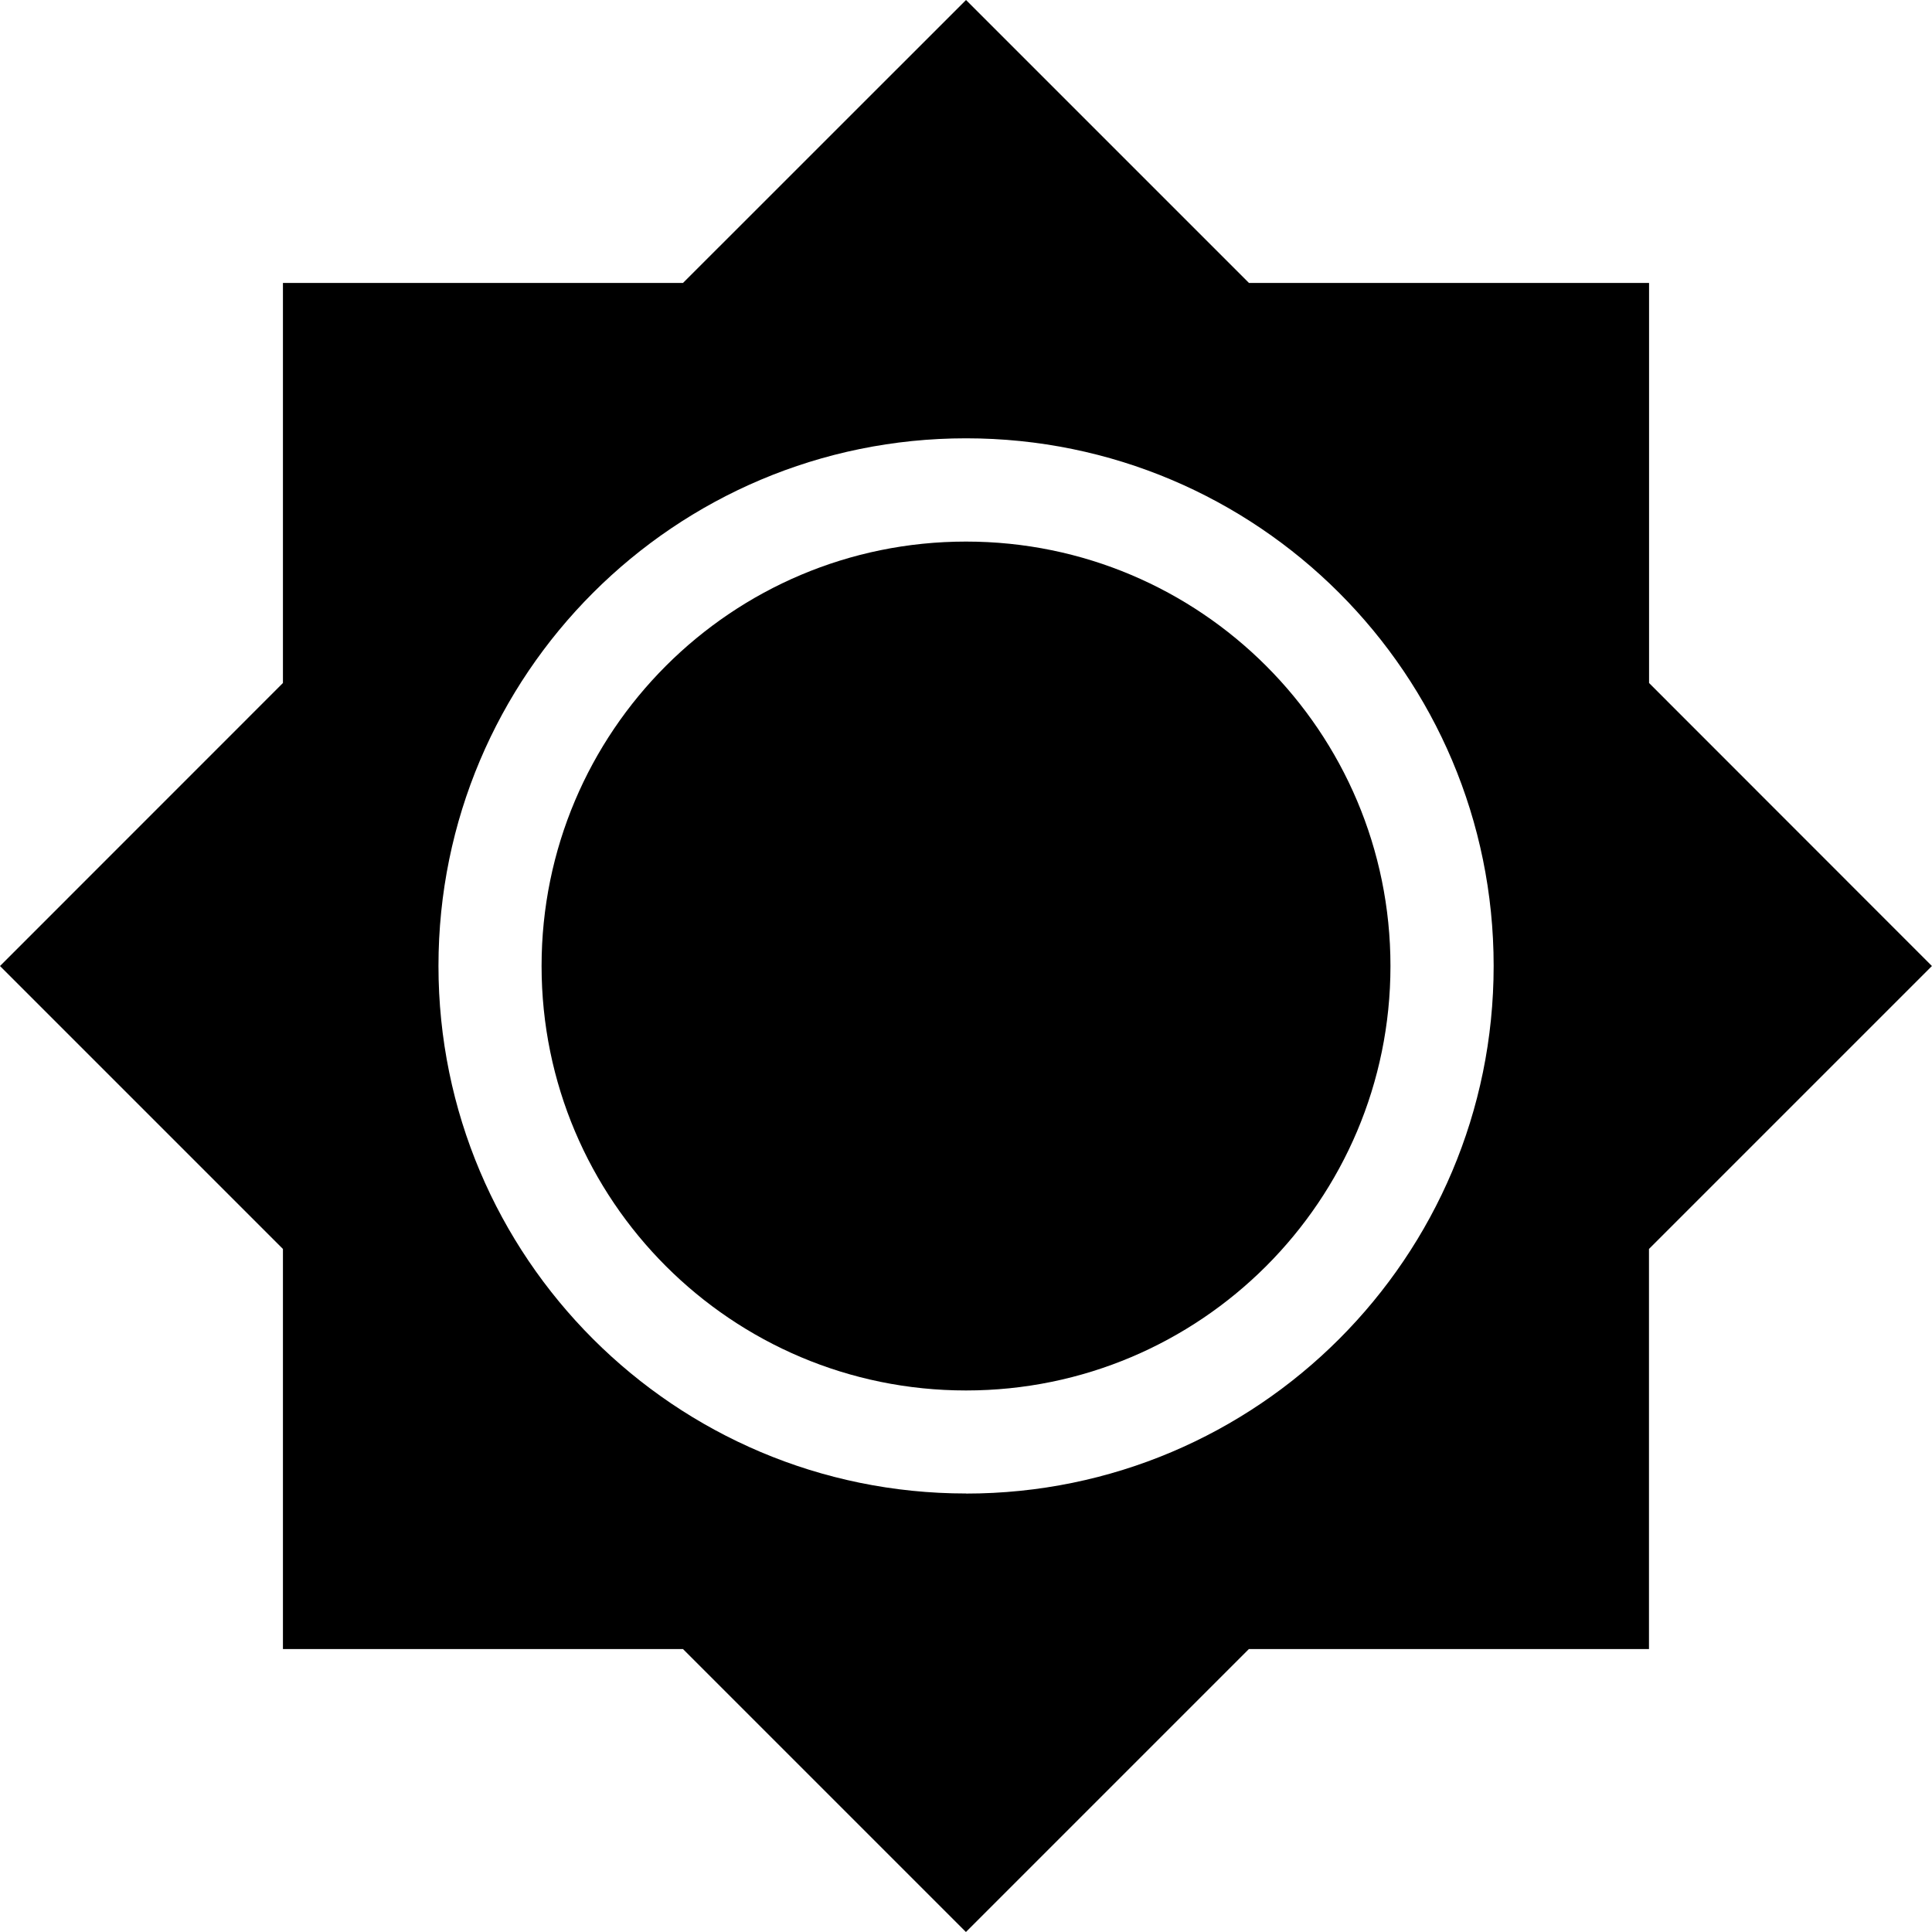
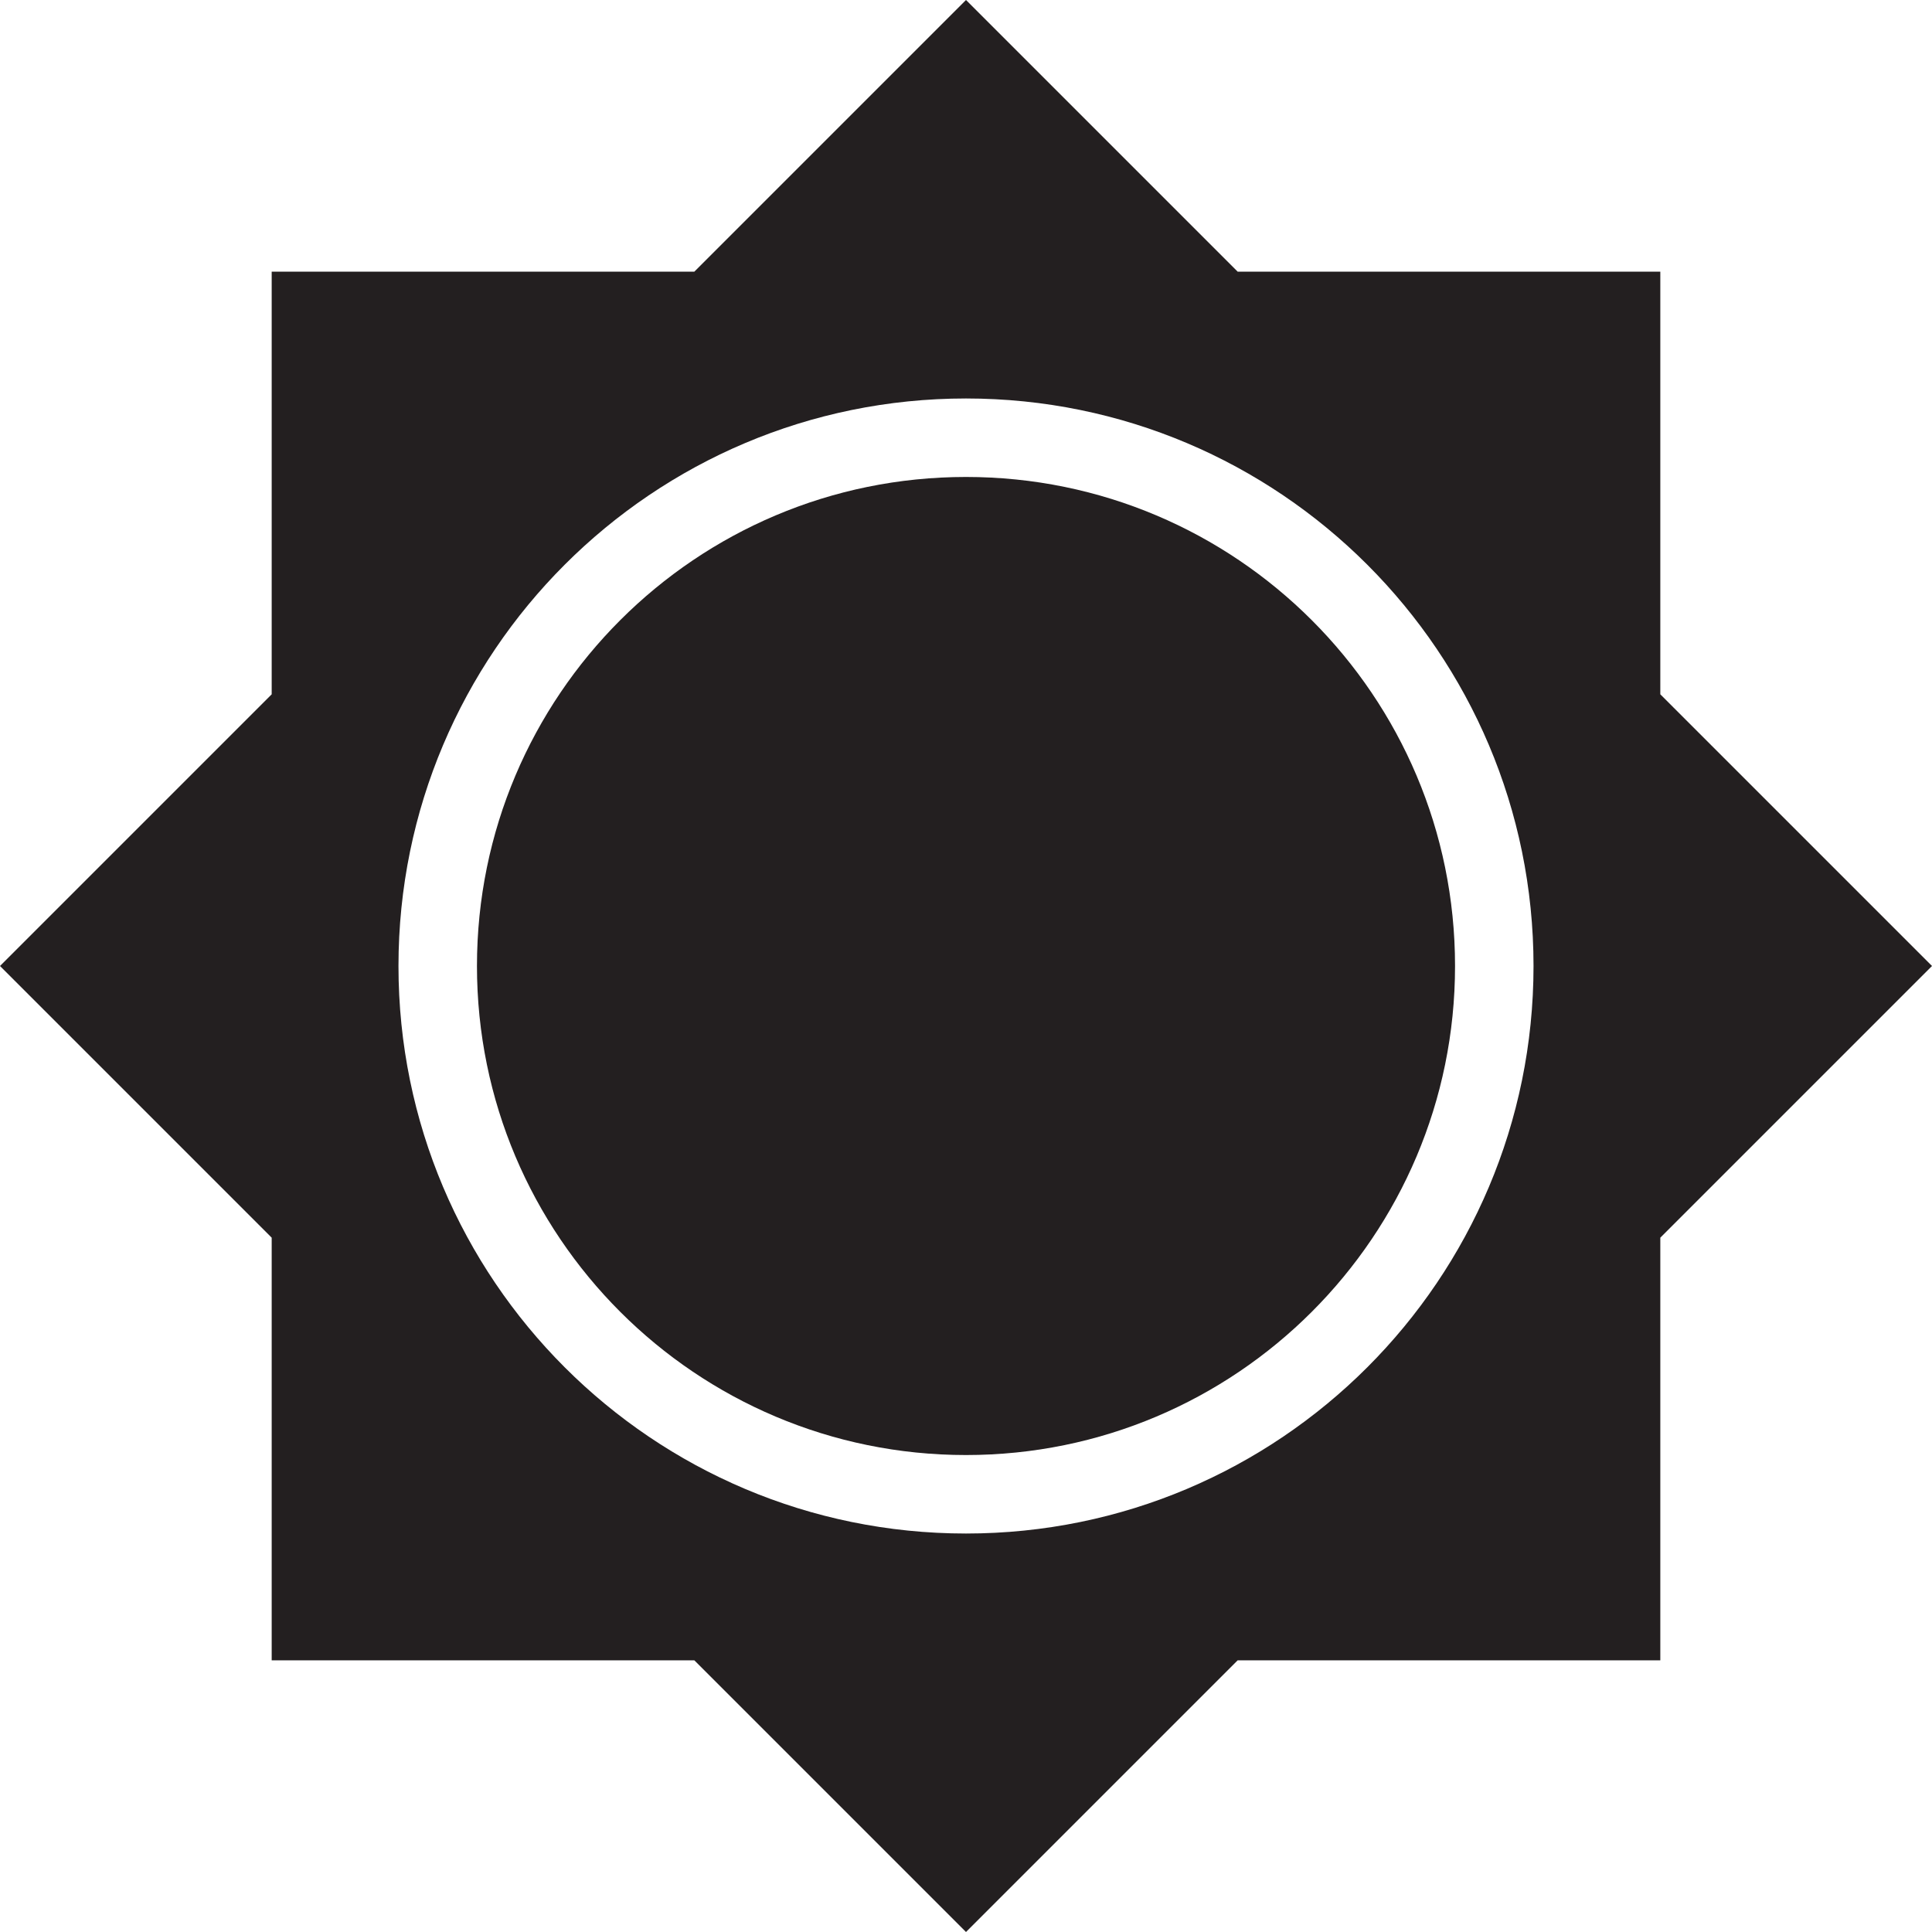
- <svg xmlns="http://www.w3.org/2000/svg" width="1em" height="1em" stroke-linecap="round" fill="currentColor" class="theme-toggle__inner-moon" viewBox="0 0 472.39 472.39">
-   <path d="M403.21,167V69.18H305.38L236.2,0,167,69.18H69.18V167L0,236.2l69.18,69.18v97.83H167l69.18,69.18,69.18-69.18h97.83V305.38l69.18-69.18Zm-167,198.17a129,129,0,1,1,129-129A129,129,0,0,1,236.2,365.19Z" />
-   <circle cx="236.2" cy="236.2" r="103.78" />
+ <svg xmlns="http://www.w3.org/2000/svg" width="1em" height="1em" fill="currentColor" class="theme-toggle__inner-moon" viewBox="0 0 32 32">
+   <path fill="#231F20" d="M27.5 11.5v-7h-7L16 0l-4.5 4.5h-7v7L0 16l4.5 4.5v7h7L16 32l4.5-4.5h7v-7L32 16l-4.5-4.5zM16 25.4a9.39 9.39 0 1 1 0-18.8 9.39 9.39 0 1 1 0 18.8z" />
+   <circle cx="16" cy="16" r="8.1" fill="#231F20" />
</svg>
